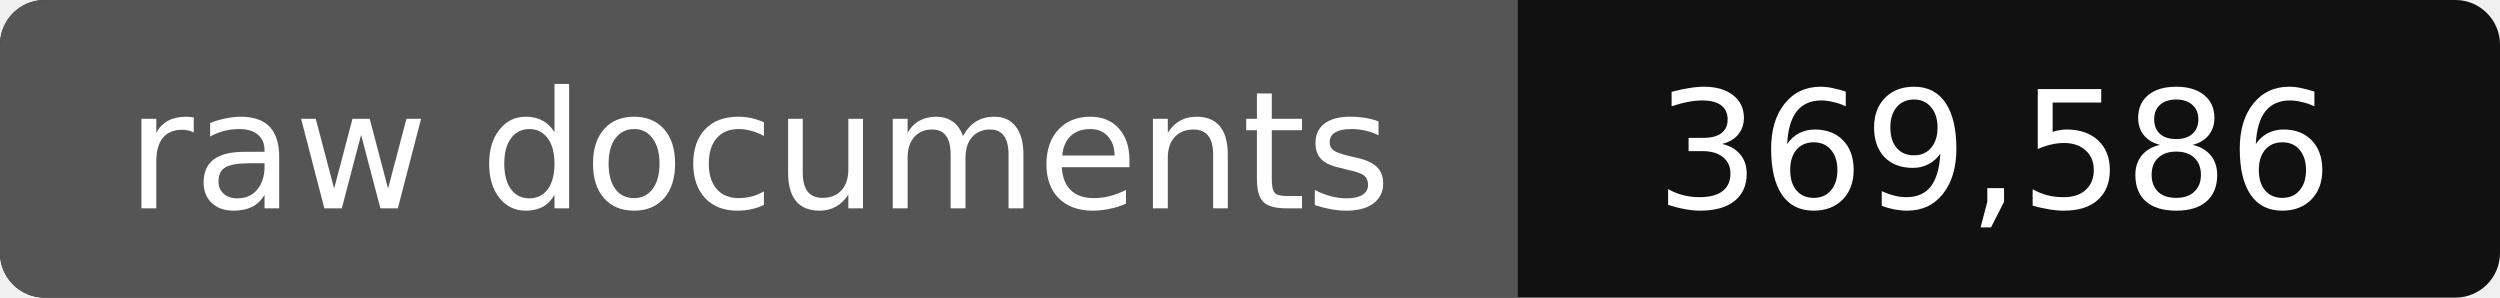
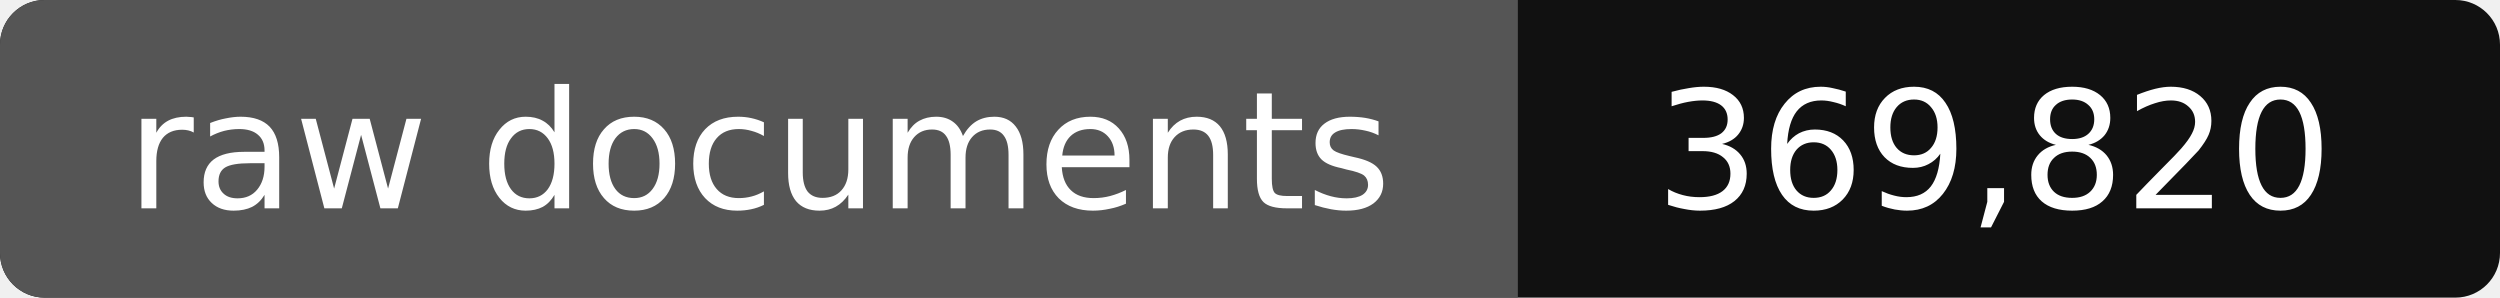
- <svg xmlns="http://www.w3.org/2000/svg" width="168" height="20" role="img" aria-label="raw documents: 369,586">
+ <svg xmlns="http://www.w3.org/2000/svg" width="168" height="20" role="img" aria-label="raw documents: 369,820">
  <rect width="168" height="20" rx="3" fill="#111" />
  <path fill="#555" d="M3 0h99v20H3a3 3 0 0 1-3-3V3a3 3 0 0 1 3-3z" />
  <g fill="#fff" text-anchor="middle" font-family="Verdana,DejaVu Sans,sans-serif" font-size="11">
    <text x="51" y="14">raw documents</text>
-     <text x="134" y="14">369,586</text>
+     <text x="134" y="14">369,820</text>
  </g>
</svg>
